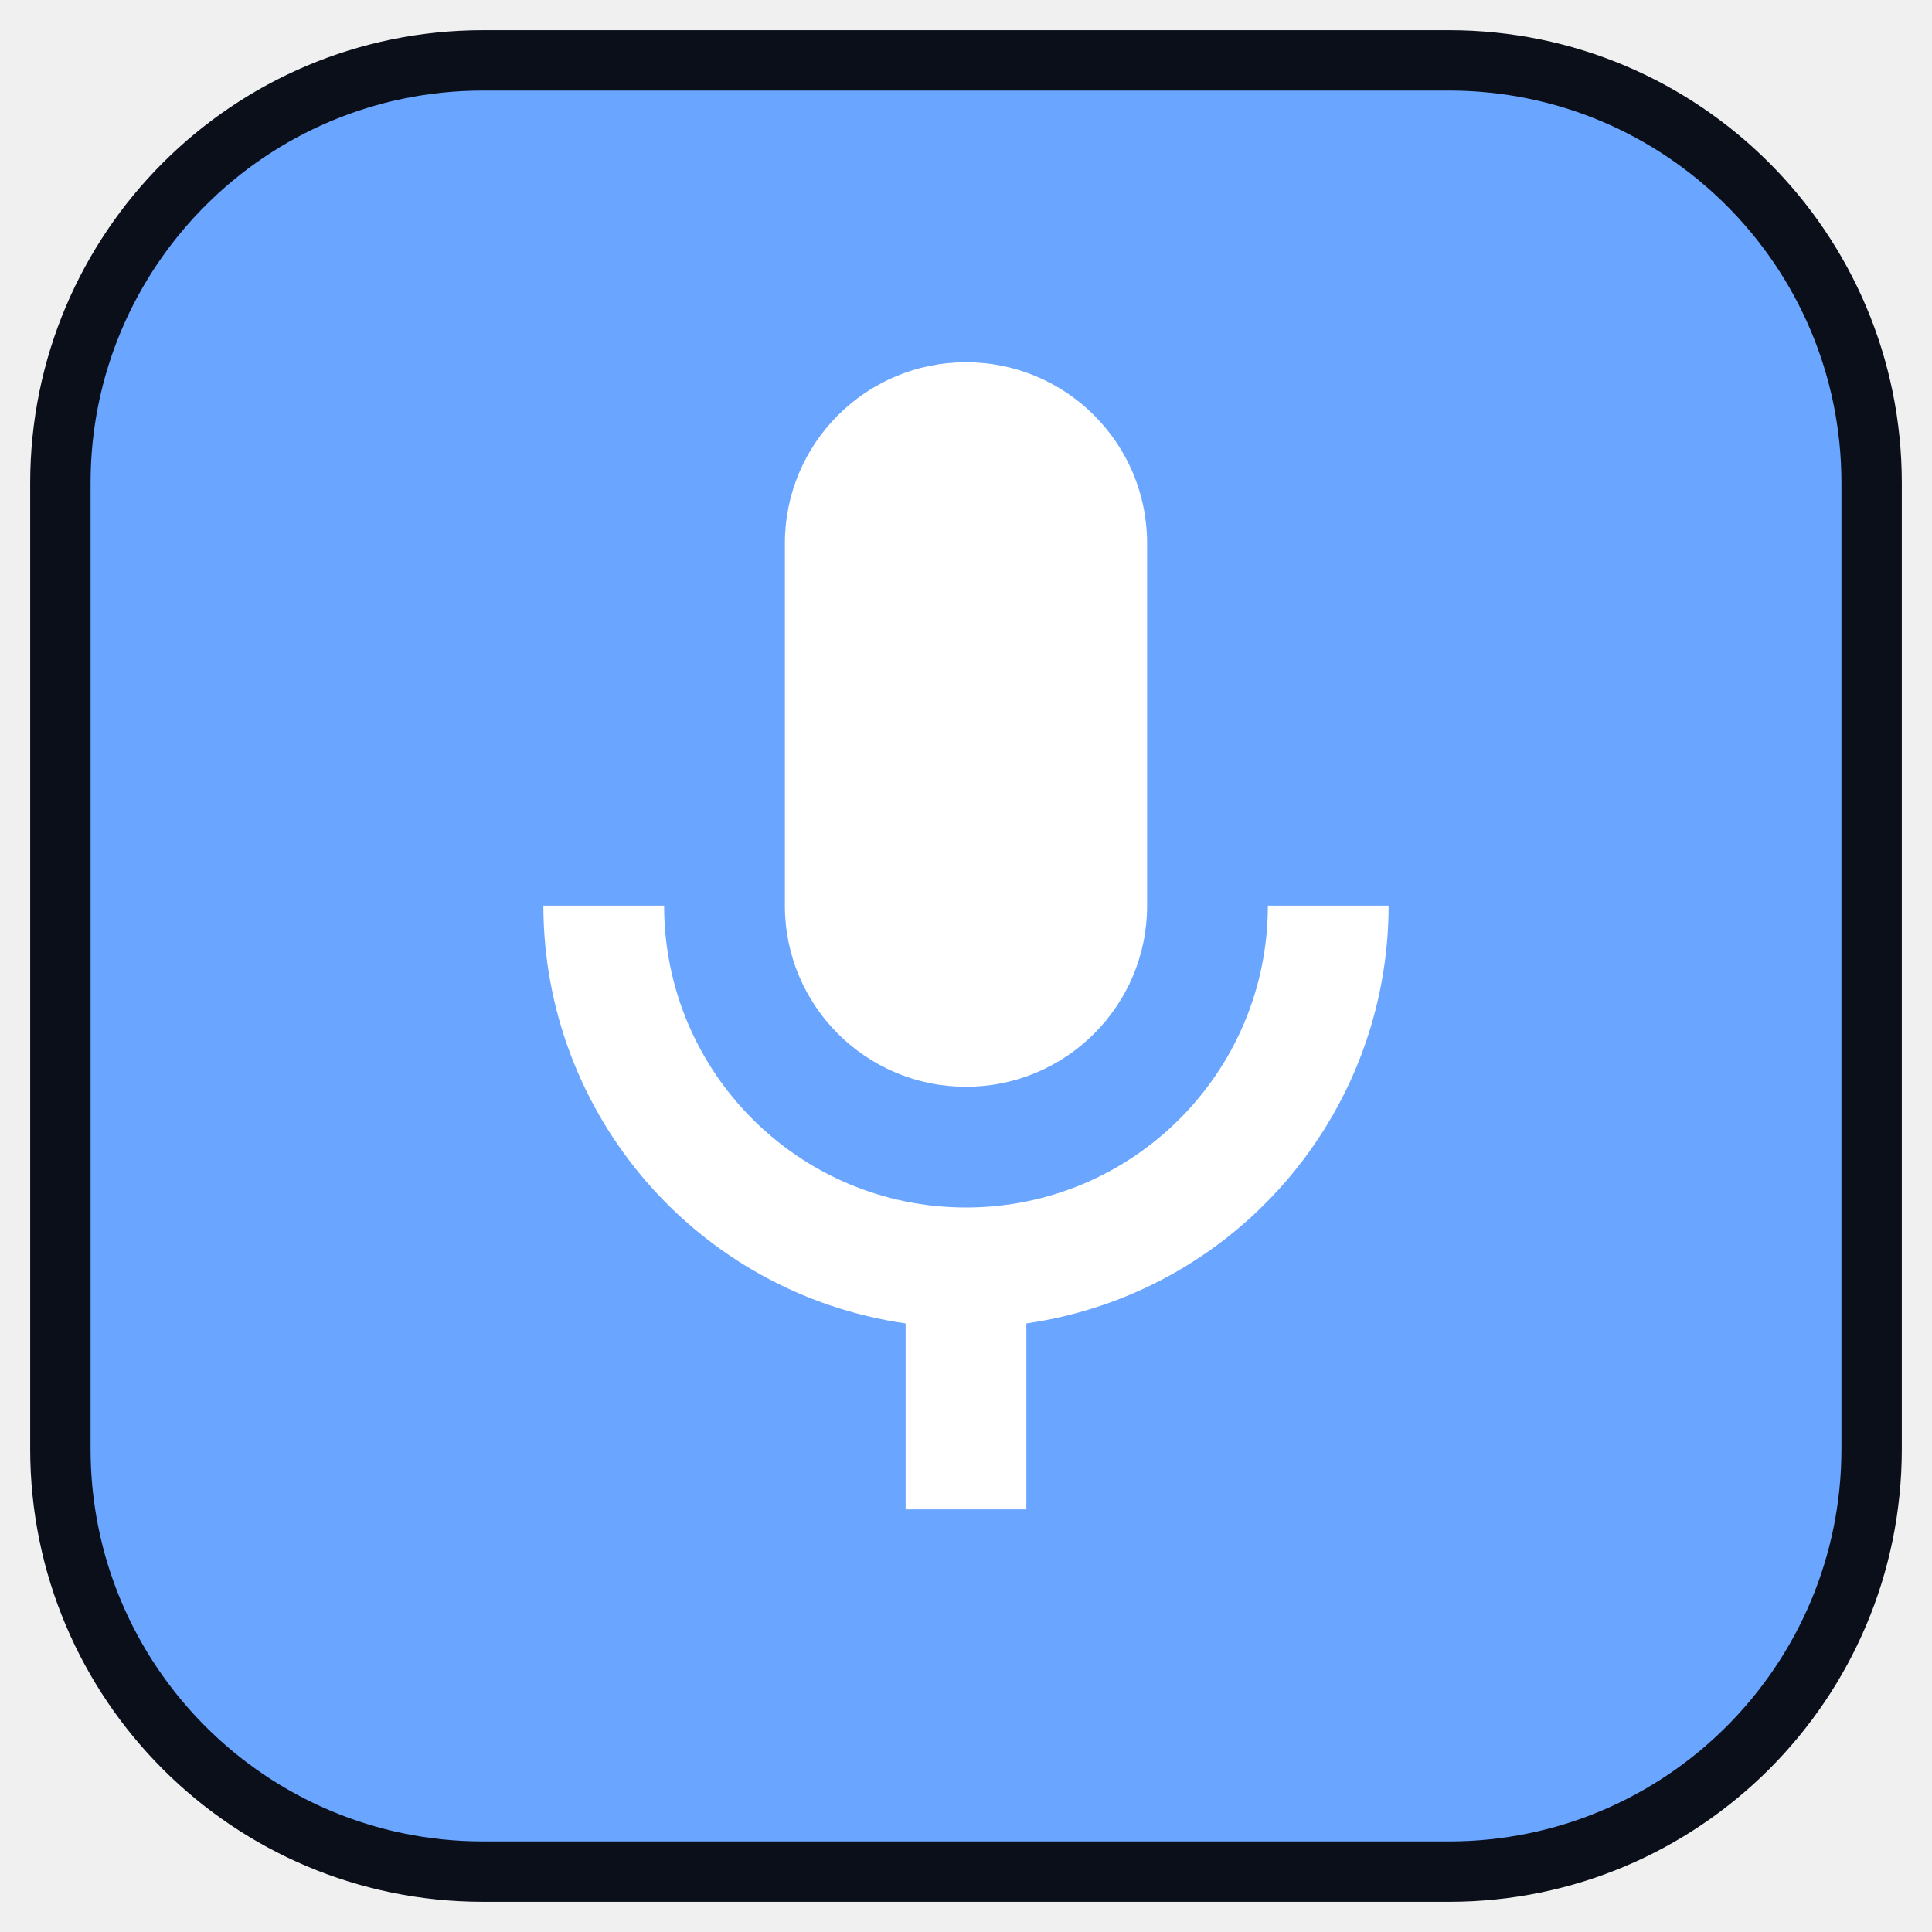
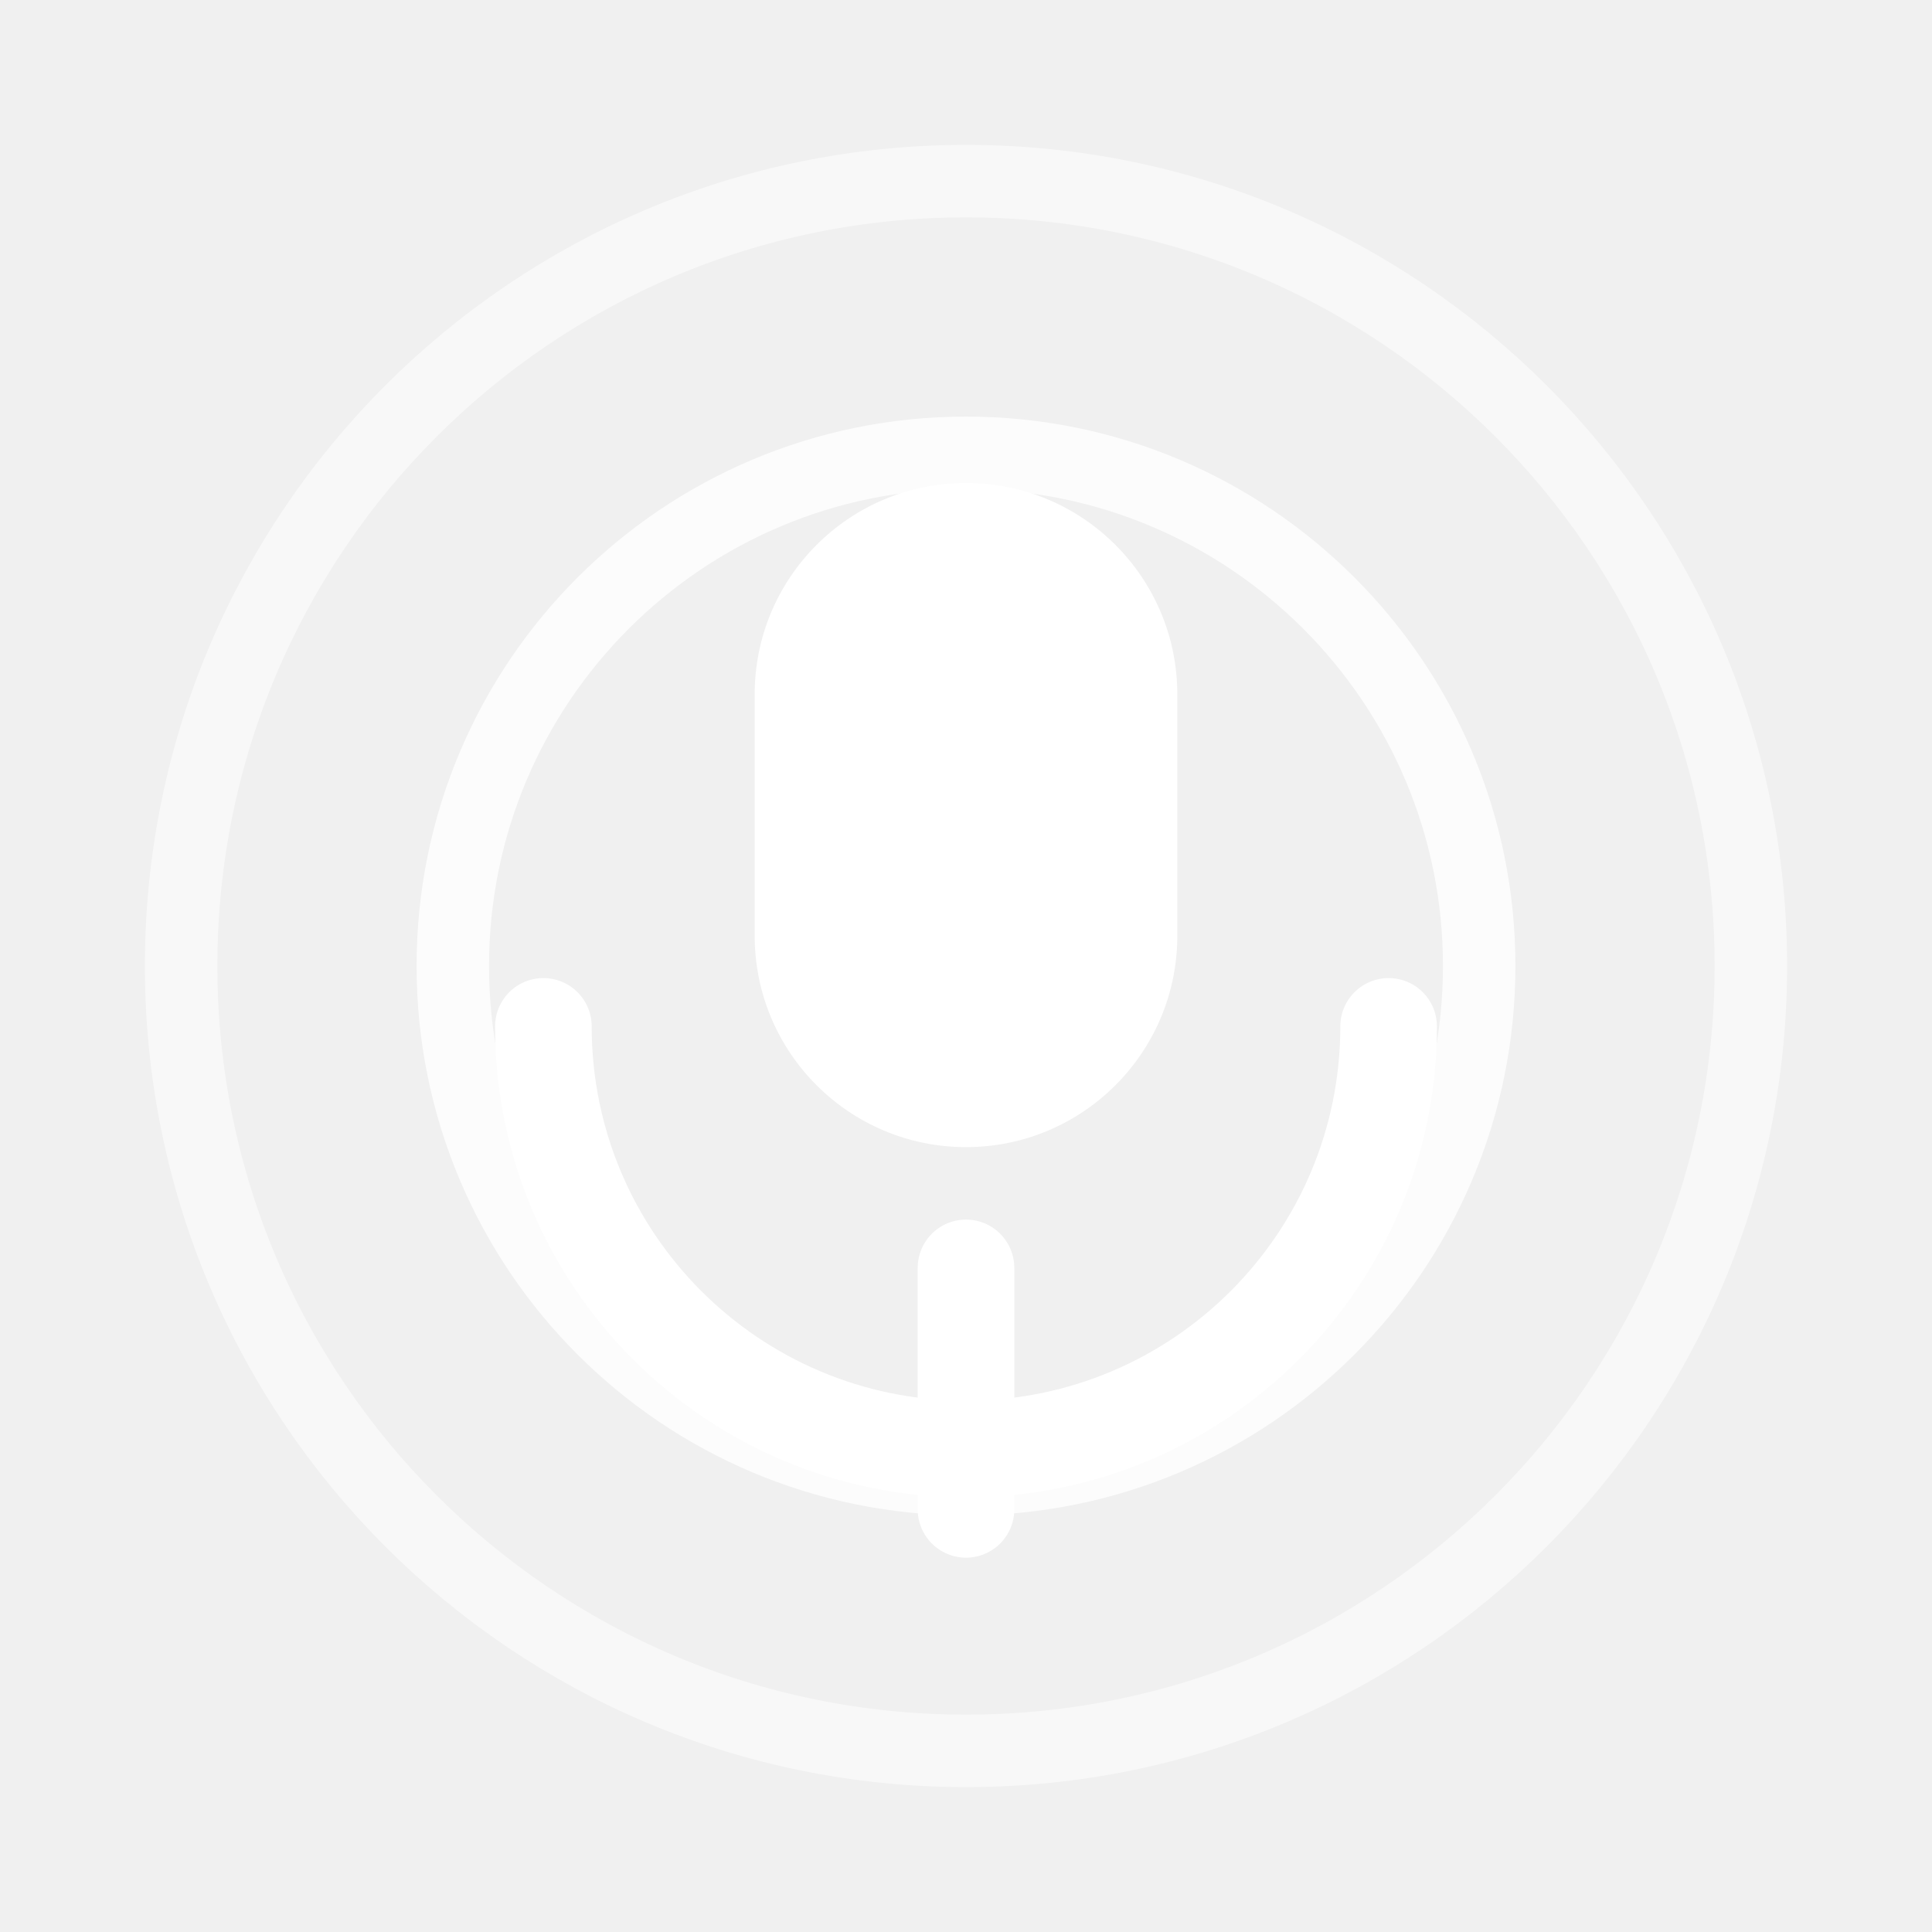
- <svg xmlns="http://www.w3.org/2000/svg" viewBox="0 0 64 64" fill="none" stroke-linejoin="round" stroke-linecap="round">
-   <rect x="2" y="2" width="60" height="60" rx="14" ry="14" fill="#6aa5ff" stroke="#0a0f1a" stroke-width="2" />
-   <path d="M32 12 a6 6 0 0 0 -6 6 v12 a6 6 0 0 0 12 0 V18 a6 6 0 0 0 -6 -6 z            m10 18 a10 10 0 0 1 -20 0 H18 a14 14 0 0 0 12 13.84 V50 h4 v-6.16            A14 14 0 0 0 46 30 h-4 z" fill="#ffffff" />
+ <svg xmlns="http://www.w3.org/2000/svg" viewBox="0 0 64 64">
+   <circle cx="32" cy="32" r="26" fill="none" stroke="#ffffff" stroke-width="2.4" opacity="0.55" />
+   <circle cx="32" cy="32" r="17" fill="none" stroke="#ffffff" stroke-width="2.4" opacity="0.8" />
+   <rect x="25" y="16" width="14" height="22" rx="7" fill="#ffffff" />
+   <path d="M18 34 a14 14 0 0 0 28 0" fill="none" stroke="#ffffff" stroke-width="3.2" stroke-linecap="round" />
+   <line x1="32" y1="42" x2="32" y2="50" stroke="#ffffff" stroke-width="3.2" stroke-linecap="round" />
</svg>
